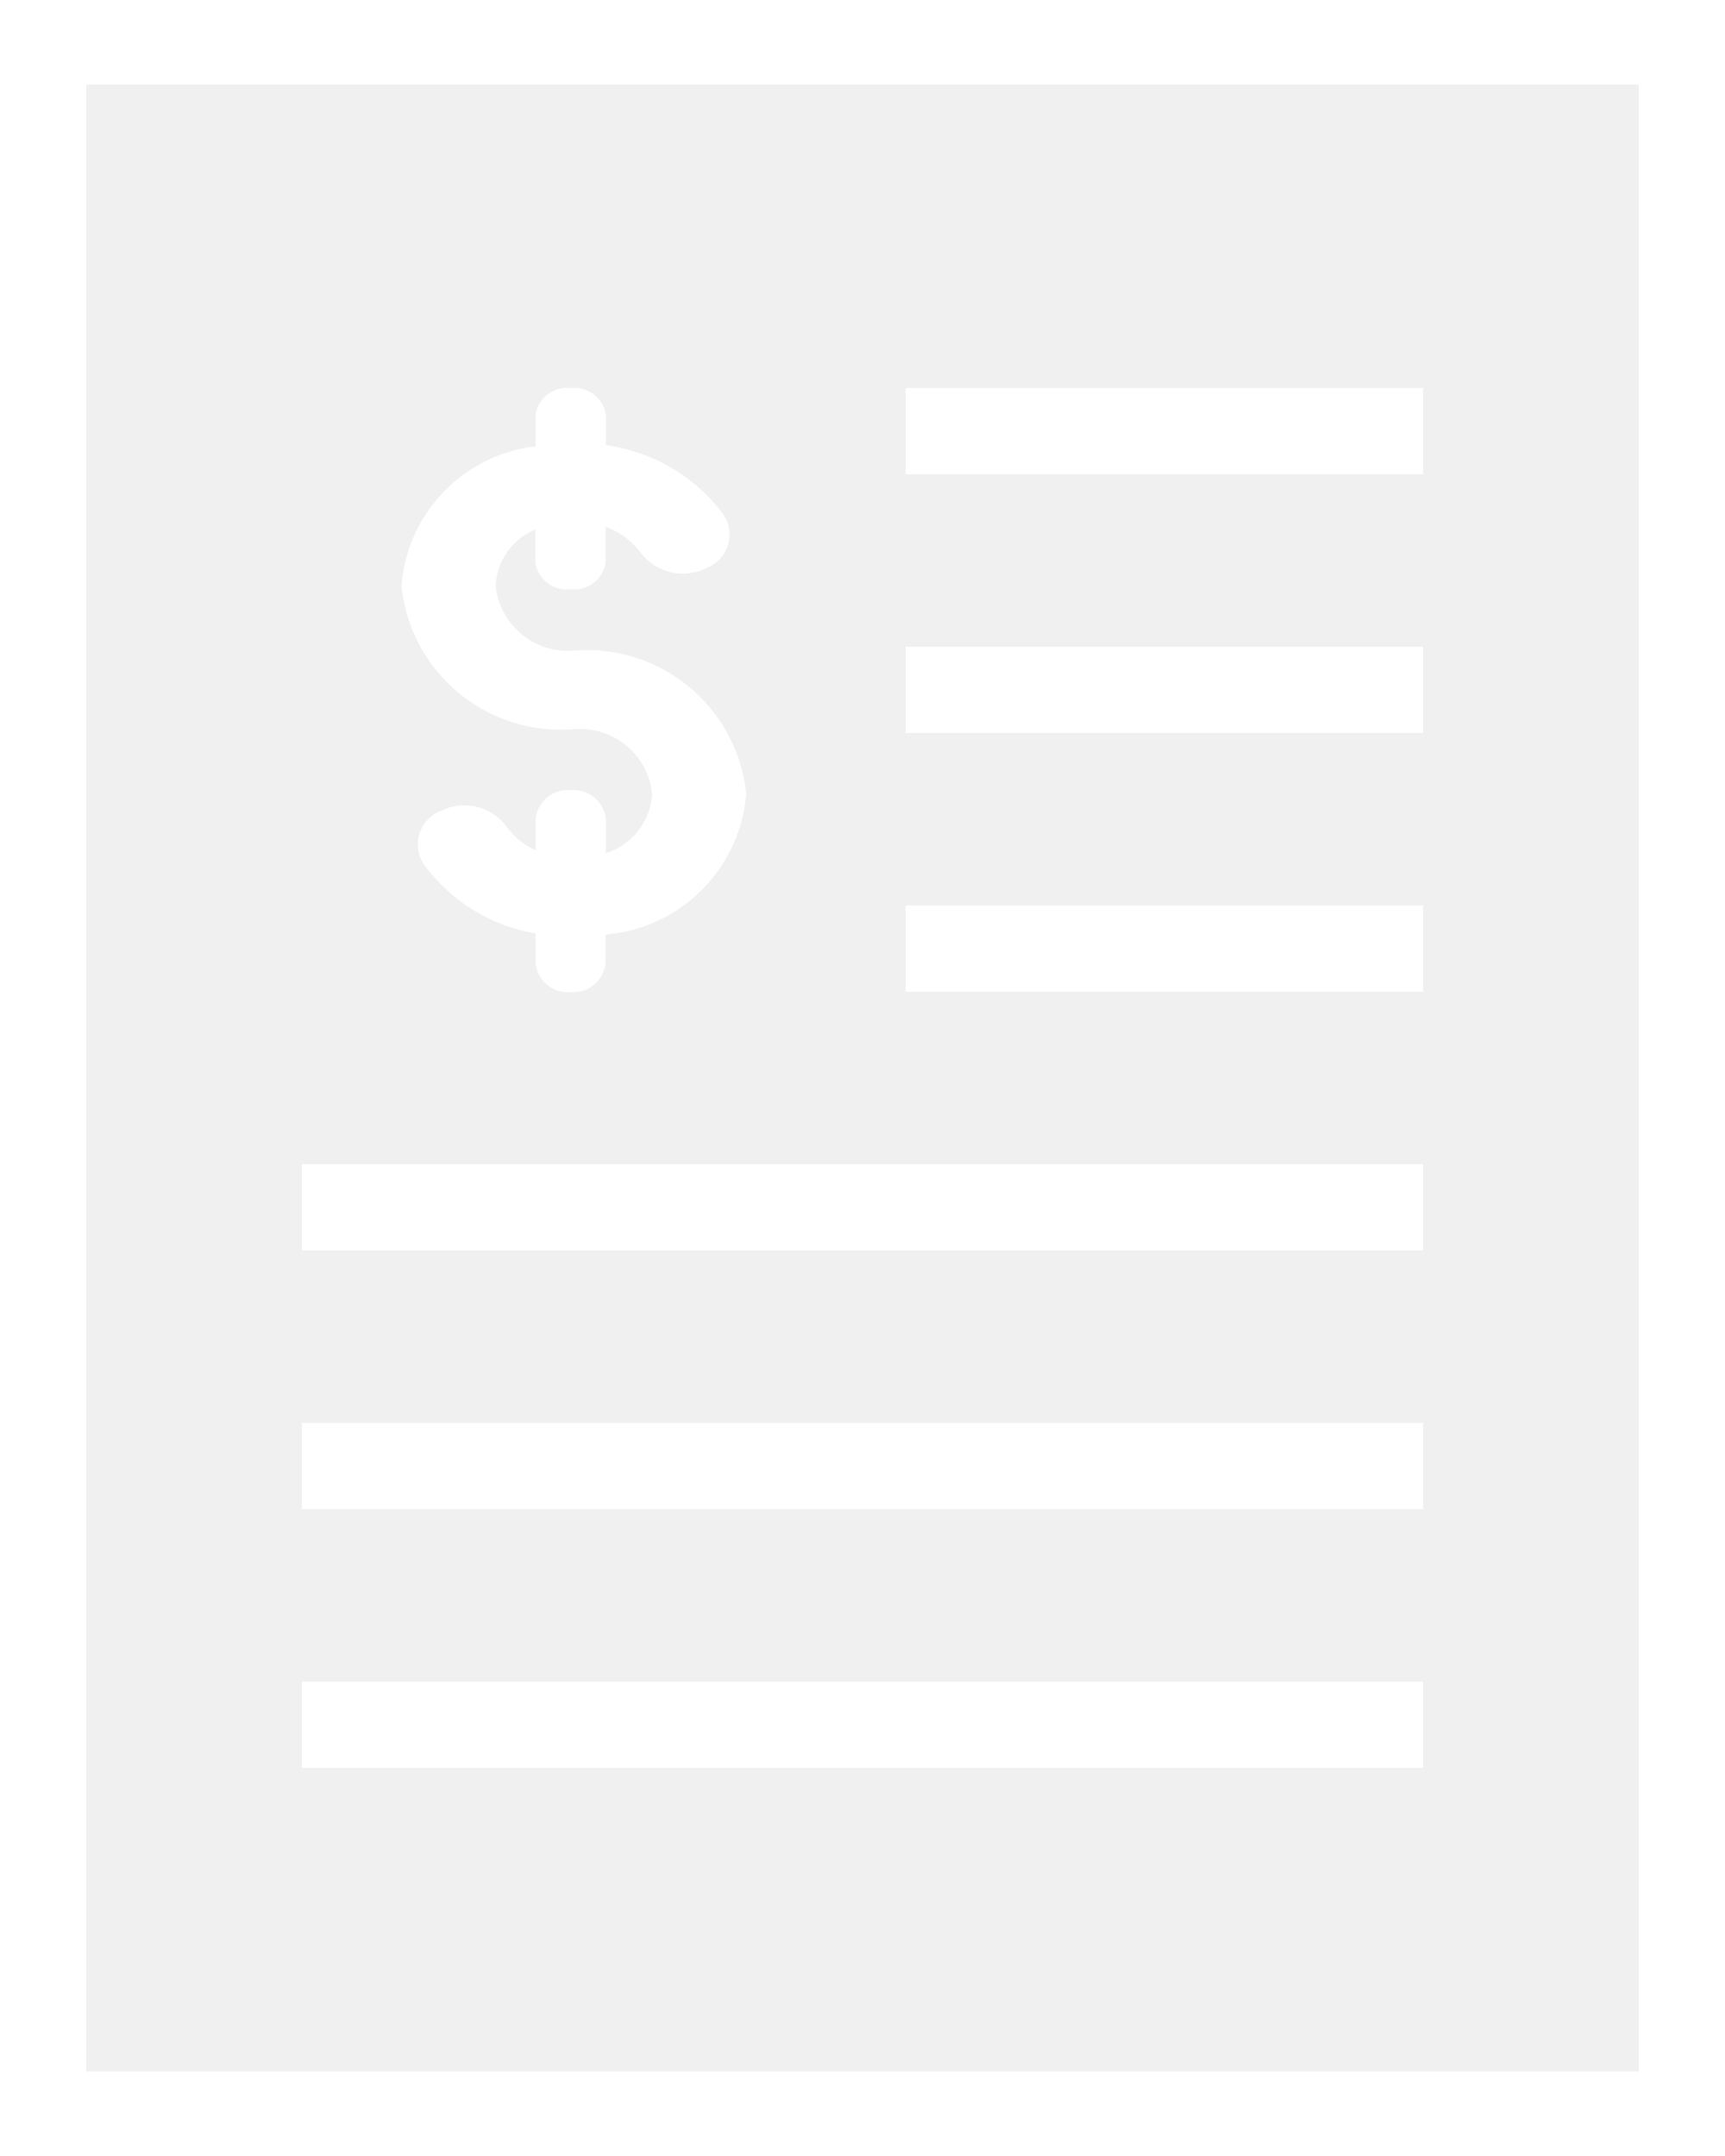
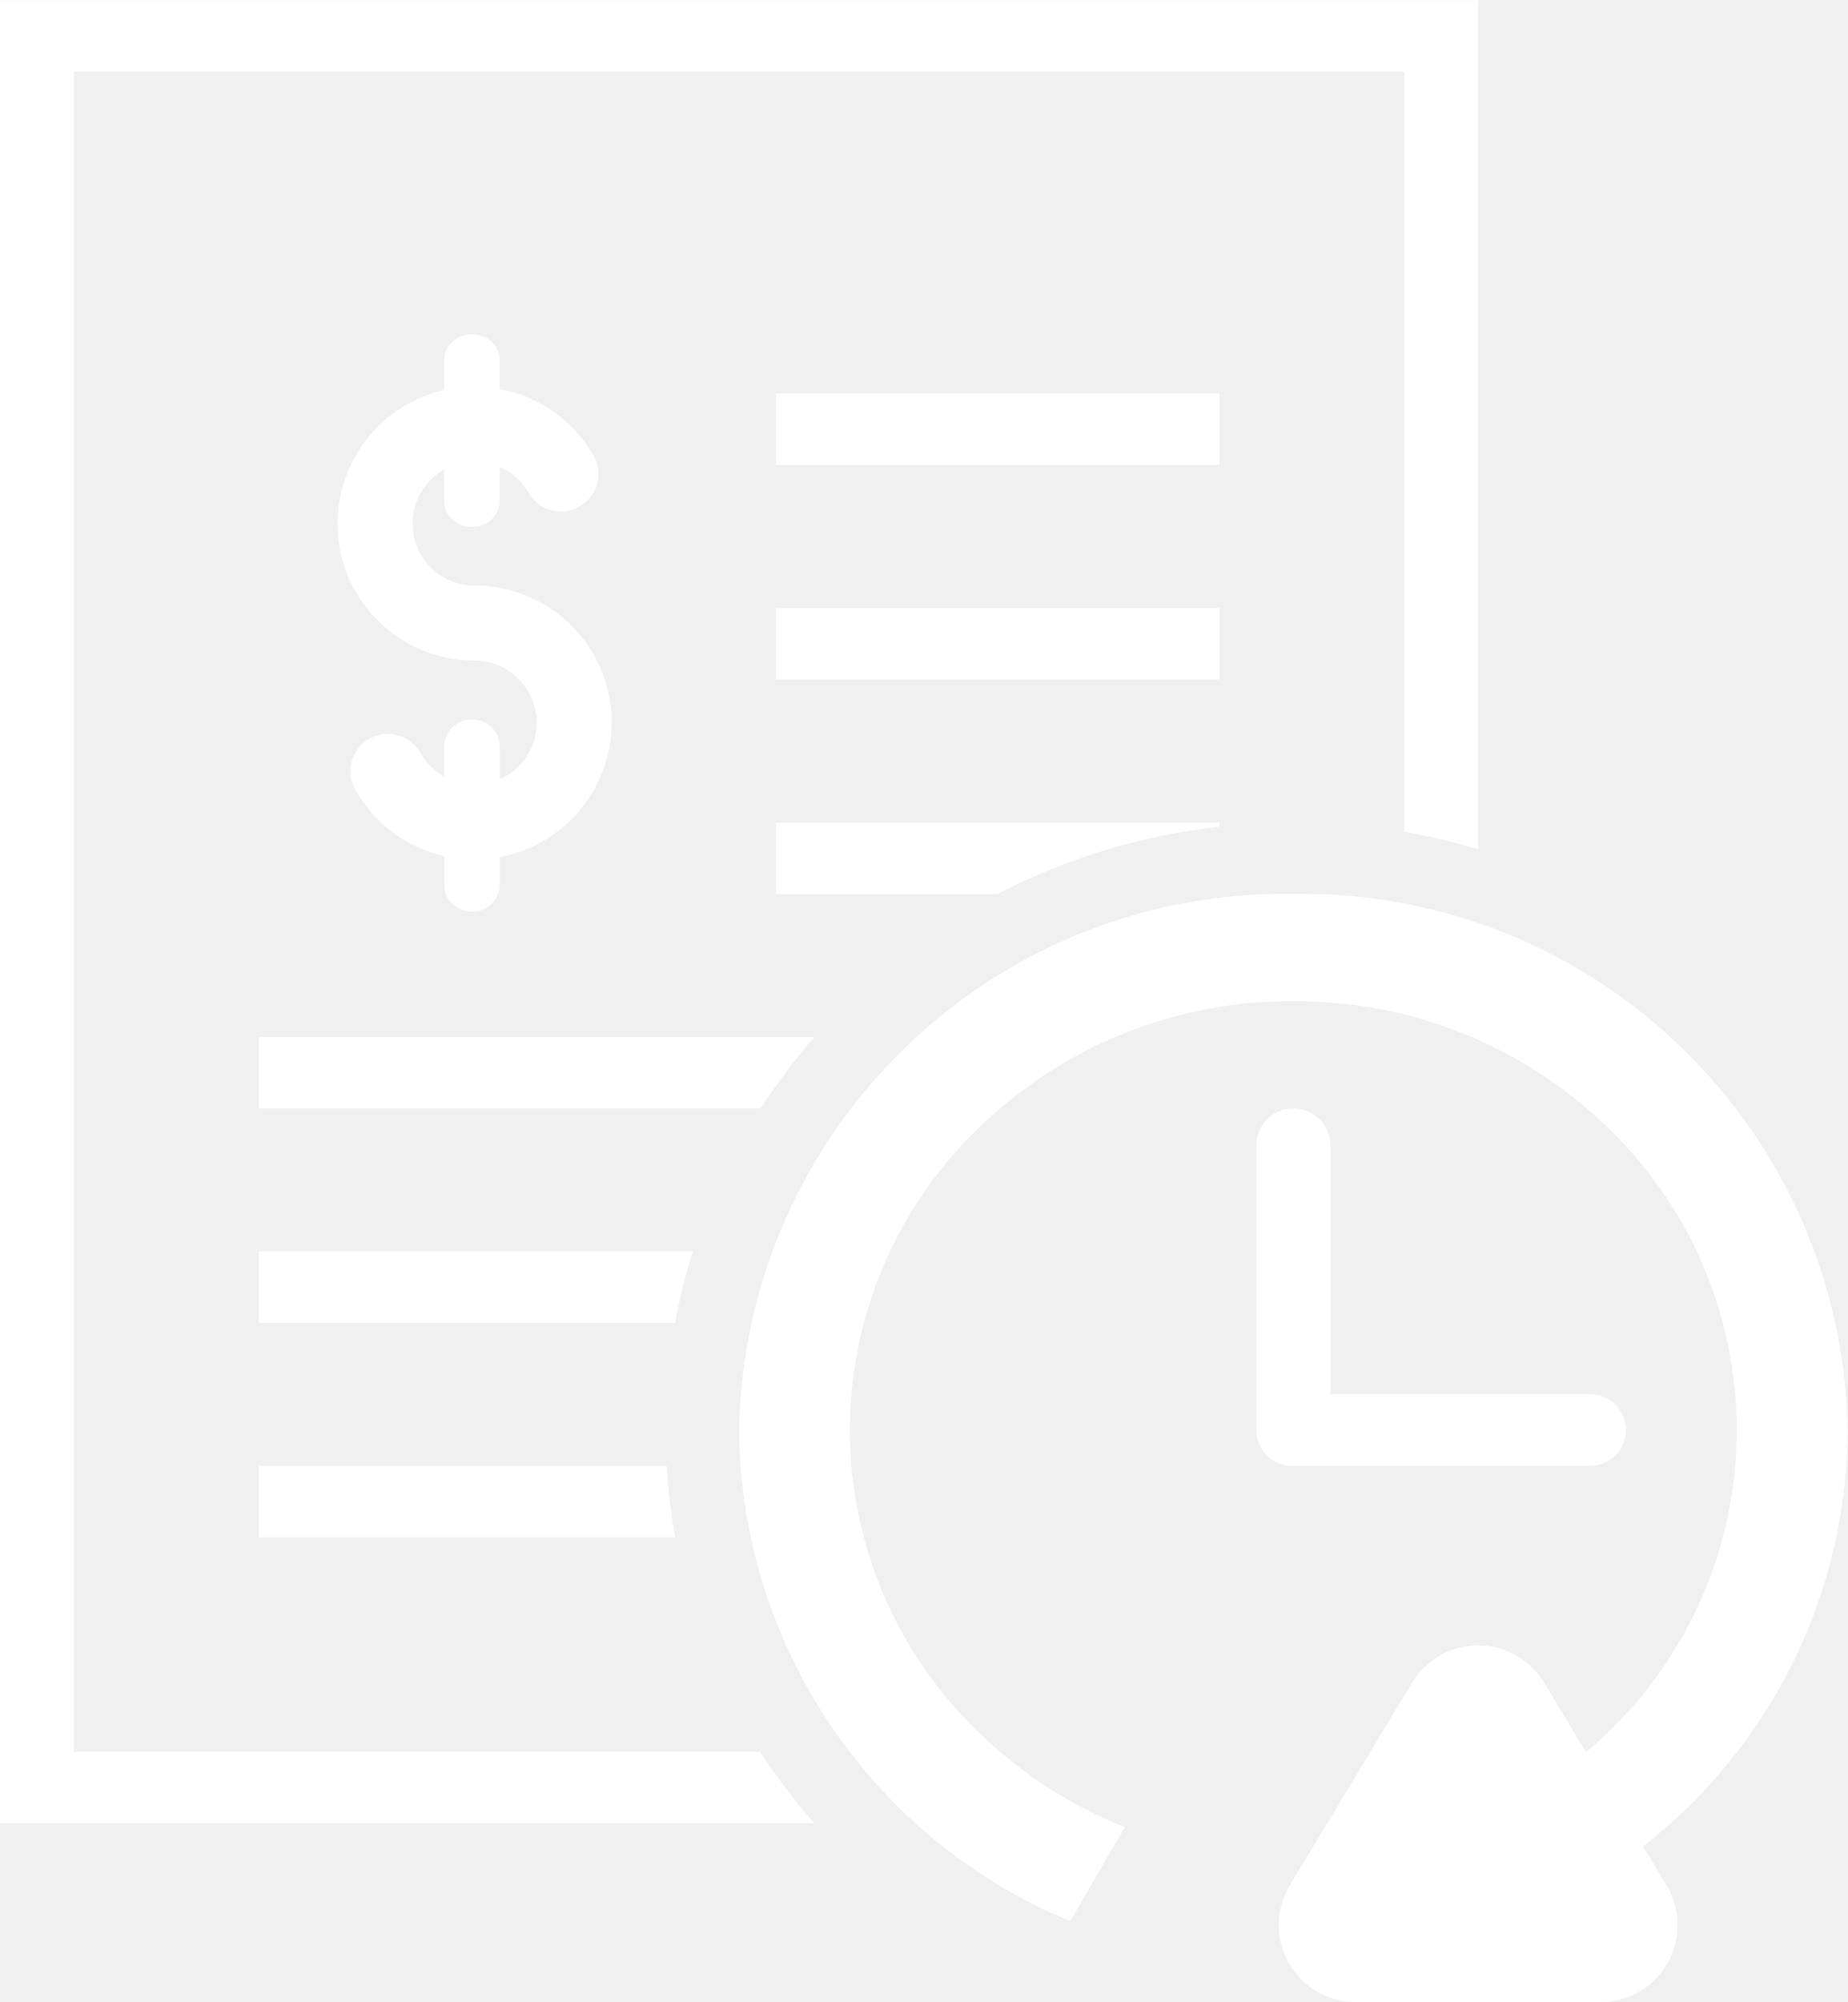
- <svg xmlns="http://www.w3.org/2000/svg" width="24" height="30" viewBox="0 0 24 30">
-   <path id="STATEMENT" d="M-3352.44-4540v-30h24v30Zm1.2-1.177h21.6v-27.646h-21.6Zm3-4.224v-1.2h15.6v1.2Zm0-3.6v-1.2h15.6v1.2Zm0-3.6v-1.2h15.6v1.2Zm8.4-3.6v-1.2h7.2v1.2Zm-5.148-.4v-.411a2.414,2.414,0,0,1-1.559-.967.5.5,0,0,1,.25-.742.731.731,0,0,1,.894.208,1.025,1.025,0,0,0,.415.345v-.437a.449.449,0,0,1,.488-.4.45.45,0,0,1,.489.4v.476a.914.914,0,0,0,.644-.825,1.009,1.009,0,0,0-1.087-.9,2.227,2.227,0,0,1-2.4-1.993,2.118,2.118,0,0,1,1.866-1.943v-.44a.441.441,0,0,1,.488-.37.442.442,0,0,1,.489.37v.425a2.444,2.444,0,0,1,1.638.966.5.5,0,0,1-.241.744.732.732,0,0,1-.9-.2,1.055,1.055,0,0,0-.5-.375v.5a.442.442,0,0,1-.489.37.441.441,0,0,1-.488-.37v-.463a.892.892,0,0,0-.553.786,1.009,1.009,0,0,0,1.086.9,2.228,2.228,0,0,1,2.4,1.992,2.138,2.138,0,0,1-1.957,1.959v.4a.45.45,0,0,1-.489.4A.449.449,0,0,1-3344.988-4556.6Zm5.148-3.2v-1.2h7.2v1.2Zm0-3.6v-1.2h7.2v1.2Z" transform="translate(3352.44 4570)" fill="#fff" />
+ <svg xmlns="http://www.w3.org/2000/svg" width="23.997" height="26.001" viewBox="0 0 23.997 26.001">
+   <path id="statement" d="M-1682.388-12144a1,1,0,0,1-.858-1.515l1.591-2.637a1,1,0,0,1,1.71,0l.547.907c.095-.076.183-.158.272-.244a5.45,5.45,0,0,0,1.686-3.939,5.45,5.45,0,0,0-1.686-3.94,5.816,5.816,0,0,0-4.074-1.631,5.814,5.814,0,0,0-4.071,1.631,5.453,5.453,0,0,0-1.689,3.94,5.447,5.447,0,0,0,1.689,3.939,5.716,5.716,0,0,0,1.884,1.216l-.712,1.222a6.967,6.967,0,0,1-4.3-6.377,7.092,7.092,0,0,1,7.2-6.964,7.092,7.092,0,0,1,7.2,6.964,6.886,6.886,0,0,1-2.657,5.405l.305.508a1,1,0,0,1-.858,1.515Zm-7.034-2.321H-1700V-12170h19.2v11.028a7.885,7.885,0,0,0-.959-.226v-9.874h-17.281v21.822h8.915a7.948,7.948,0,0,0,.706.929Zm-7.217-3.714v-.929h5.3a7.874,7.874,0,0,0,.11.929Zm13.423-.929a.464.464,0,0,1-.464-.464s0-.006,0-.008,0-.006,0-.008v-3.684a.48.48,0,0,1,.479-.479.481.481,0,0,1,.483.479v3.234h3.375a.464.464,0,0,1,.464.465.464.464,0,0,1-.464.464Zm-8.017-1.857h-5.406v-.928H-1691a7.311,7.311,0,0,0-.229.928Zm-5.406-2.785v-.929h7.22a8.175,8.175,0,0,0-.7.929Zm2.41-2.907v-.369a1.786,1.786,0,0,1-1.155-.862.486.486,0,0,1,.183-.663.486.486,0,0,1,.663.184.817.817,0,0,0,.308.308v-.39a.359.359,0,0,1,.363-.354.358.358,0,0,1,.36.354v.425a.806.806,0,0,0,.479-.736.809.809,0,0,0-.806-.807,1.78,1.78,0,0,1-1.781-1.777,1.781,1.781,0,0,1,1.384-1.736v-.393a.348.348,0,0,1,.363-.33.348.348,0,0,1,.36.33v.379a1.786,1.786,0,0,1,1.216.861.485.485,0,0,1-.18.665.482.482,0,0,1-.663-.18.8.8,0,0,0-.373-.334v.447a.349.349,0,0,1-.36.333.35.35,0,0,1-.363-.333v-.412a.805.805,0,0,0-.409.7.807.807,0,0,0,.806.806,1.782,1.782,0,0,1,1.781,1.778,1.786,1.786,0,0,1-1.454,1.75v.354a.357.357,0,0,1-.36.354A.358.358,0,0,1-1694.23-12158.515Zm4.31.122v-.929h5.76v.055a8.264,8.264,0,0,0-2.883.874Zm0-2.786v-.928h5.76v.928Zm0-2.788v-.926h5.76v.926Z" transform="translate(1699.999 12170.002)" fill="#fff" />
</svg>
